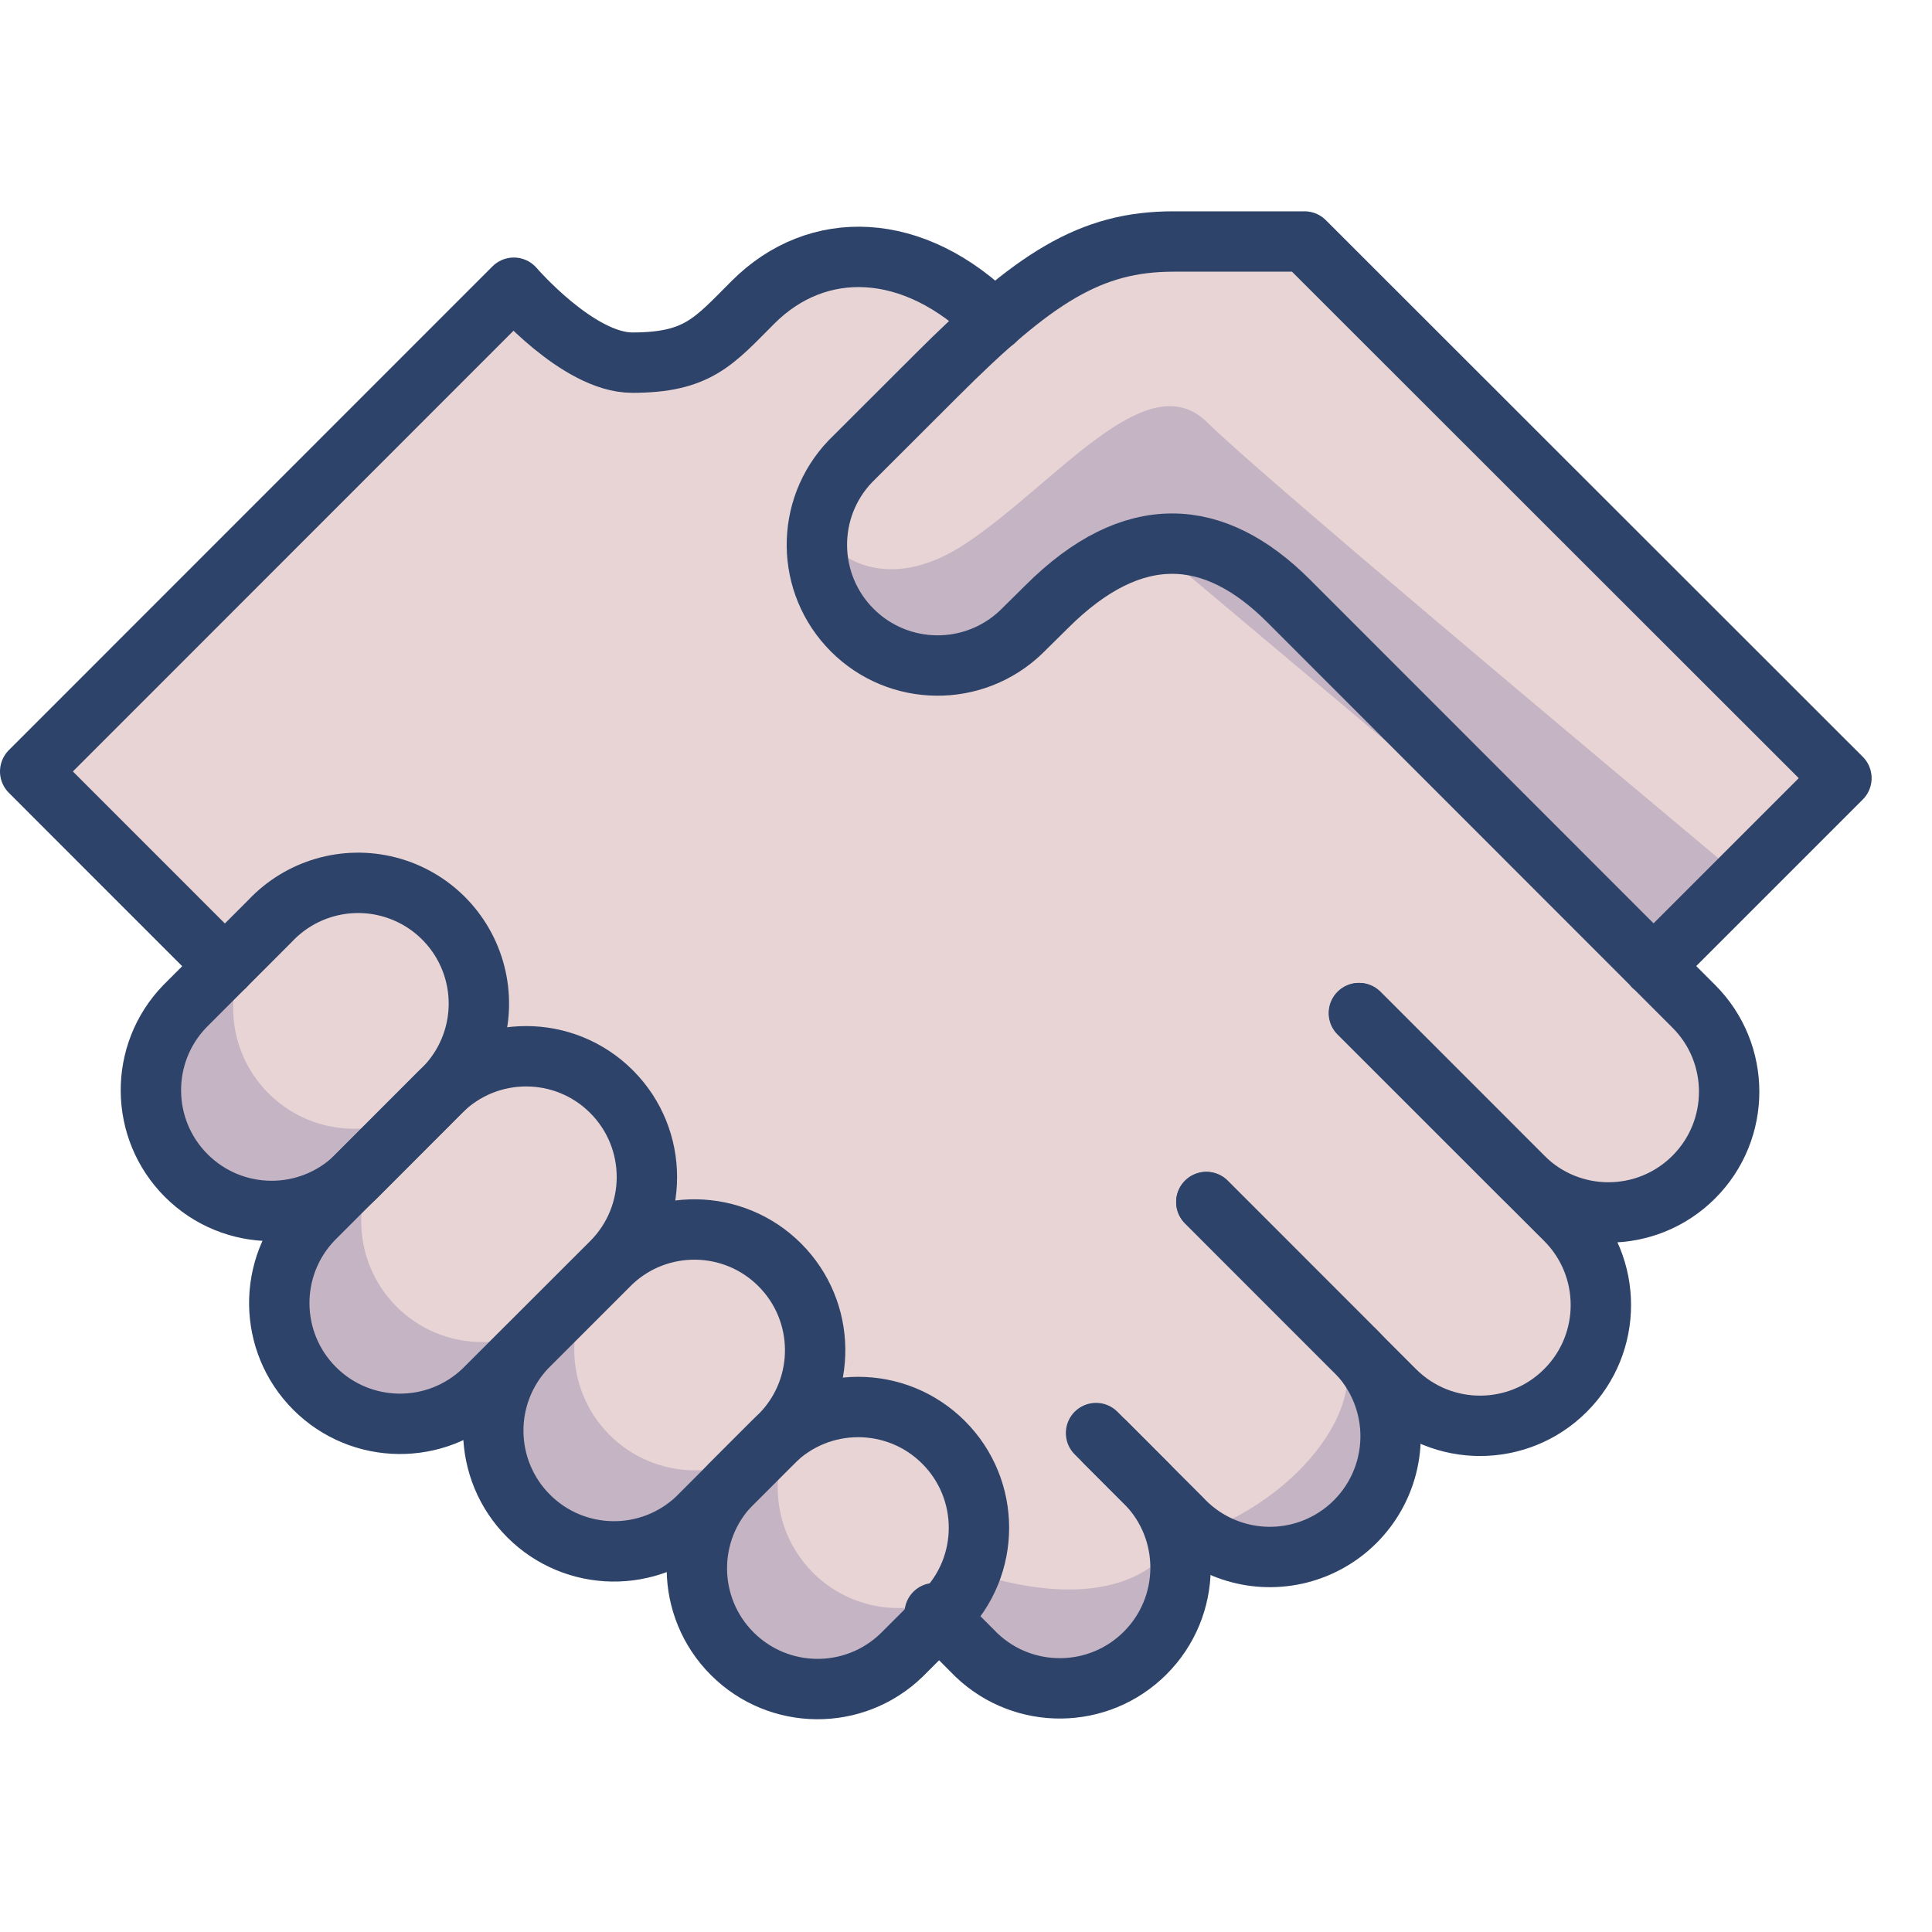
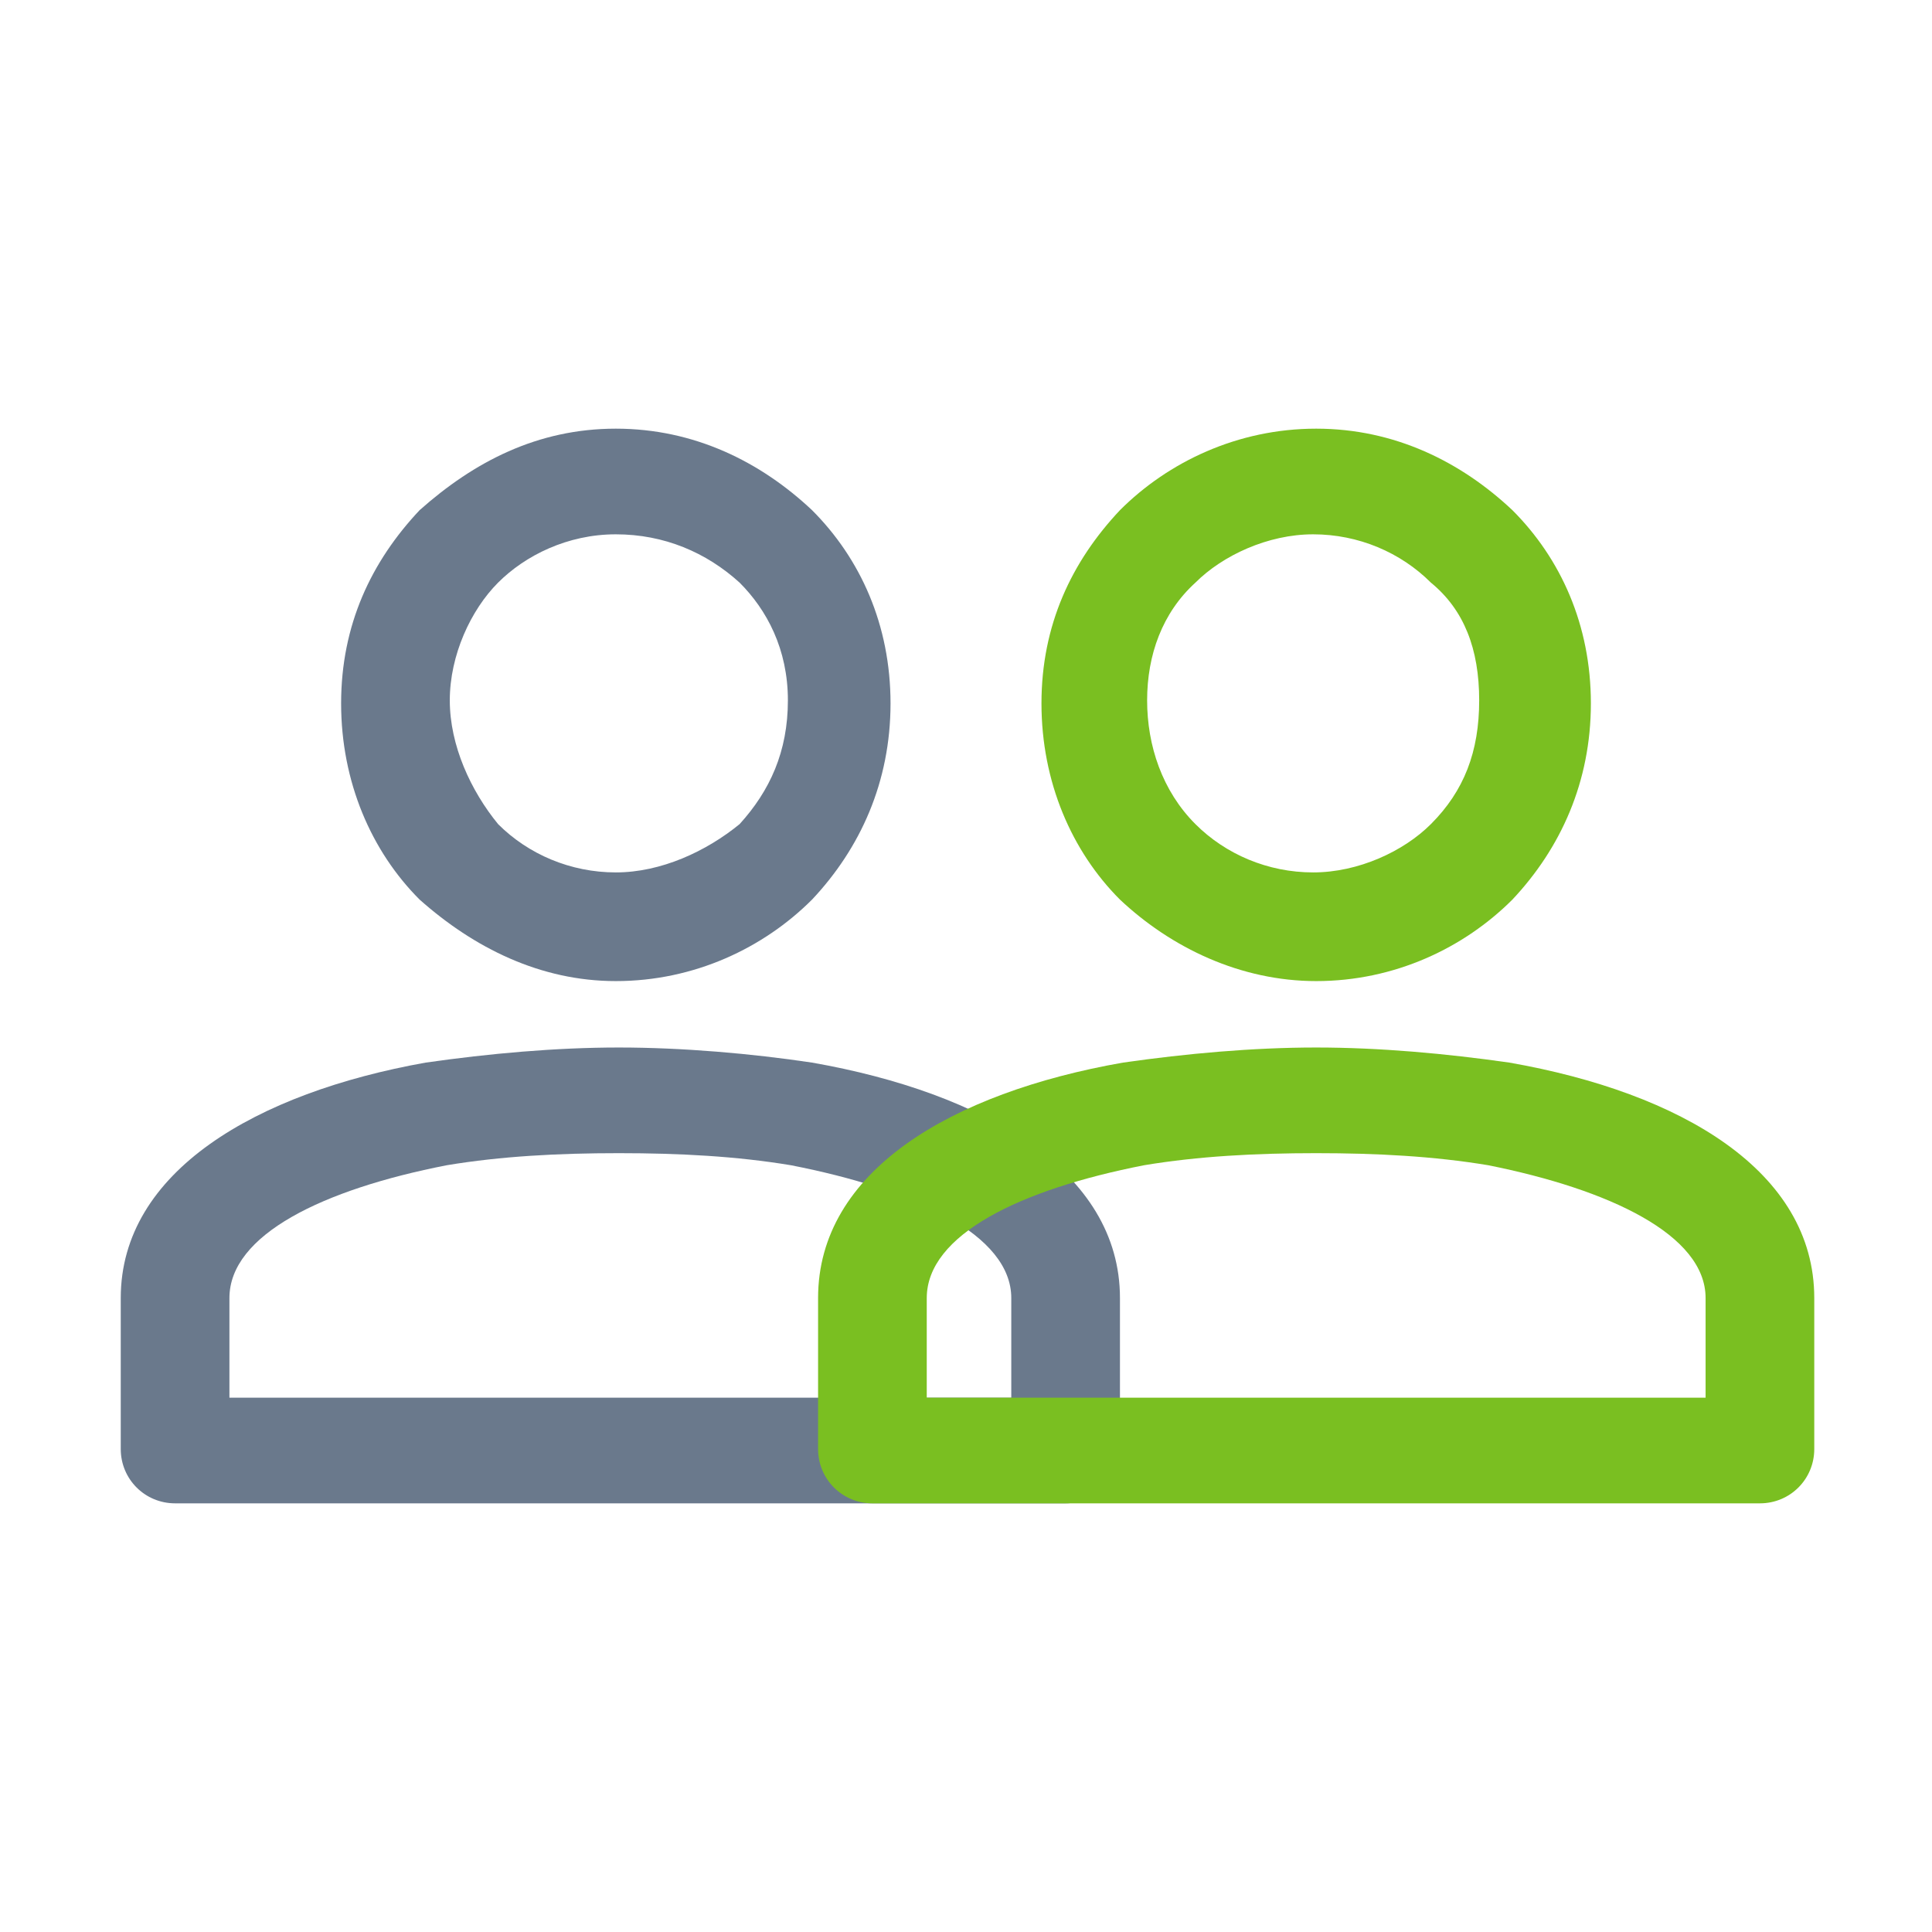
- <svg xmlns="http://www.w3.org/2000/svg" viewBox="0 0 64 64" aria-labelledby="title" aria-describedby="desc" role="img">
-   <path fill="#e8d4d4" d="M33 10.629c-2.676-2.677-5.9-2.739-8.028-.613-1.292 1.292-1.839 2-4.013 2-1.793 0-3.933-2.482-3.933-2.482L1 25.556l6.448 6.451-1.331 1.33A4 4 0 0 0 11.767 39l-1.4 1.4a4 4 0 0 0 5.655 5.656l1.407-1.408a4 4 0 0 0 5.661 5.65l1.11-1.113a4 4 0 0 0 5.666 5.645l1.243-1.246 1.242 1.246a3.989 3.989 0 0 0 5.872-5.39l.023-.025.887.887a4 4 0 0 0 5.654-5.656l1.413 1.415a4 4 0 0 0 5.658-5.661l-3.467-3.467v-.006l2.058 2.059a4 4 0 0 0 5.657-5.657L54.776 32 61 25.777 43.213 8H39a9 9 0 0 0-6 2.629z" data-name="layer1" />
-   <g opacity=".15" data-name="opacity">
-     <path d="M14.614 36.154l1.74-1.741-1.75 1.749-.145.146.011-.009.144-.145zM28.3 45.088l-1.4 1.393-.01.012 1.409-1.41zm11.662-5.269l-.184.385C41.388 41.591 43.1 43.1 44 44c1.877 1.878-.651 5.517-4.277 6.783a4 4 0 0 0 5.064-6.137z" fill="#000064" />
-     <path fill="#000064" d="M39 51c-1.713 2.571-5.62 1.473-6.706 1.1l-.738.739a3.993 3.993 0 0 1-4.661-6.35l-1.116 1.118-.015.012a4 4 0 0 1-5.646-5.663l.147-.148 2.686-2.687-2.692 2.693-.135.135-1.424 1.428a4 4 0 0 1-5.647-5.661l.609-.61.8-.8a4 4 0 0 1-5.64-5.669l-2.7 2.698A4 4 0 0 0 11.767 39l-1.4 1.4a4 4 0 0 0 5.655 5.656l1.407-1.408a4 4 0 0 0 5.661 5.65l1.11-1.113a4 4 0 0 0 5.666 5.645l1.243-1.246 1.242 1.246a3.987 3.987 0 0 0 6.679-3.84zm1-37c-2-2-5 2-8 4-2.674 1.783-4.549.388-4.926-.644a4 4 0 0 0 6.753 3.583l3.555-3.557 17.389 14.625 2.929-2.928C52.78 24.967 41.555 15.555 40 14z" />
+ <svg xmlns="http://www.w3.org/2000/svg" version="1.1" viewBox="0 0 64 64">
+   <defs>
+     <style>
+       .cls-1 {
+         fill: #7abf21;
+       }
+ 
+       .cls-2 {
+         fill: #6a798c;
+       }
+     </style>
+   </defs>
+   <g>
+     <g id="katman_1">
+       <path class="cls-2" d="M20.4,32.5c-2.5,0-4.7-1.1-6.5-2.7-1.6-1.6-2.6-3.9-2.6-6.5s1-4.7,2.6-6.4c1.8-1.6,3.9-2.7,6.5-2.7s4.8,1.1,6.5,2.7h0c1.6,1.6,2.6,3.8,2.6,6.4s-1,4.8-2.6,6.5h0c-1.6,1.6-3.9,2.7-6.5,2.7ZM16.5,27.3c1,1,2.4,1.6,3.9,1.6s3-.7,4.1-1.6h0c1-1.1,1.6-2.4,1.6-4.1s-.7-3-1.6-3.9h0c-1.1-1-2.5-1.6-4.1-1.6s-3,.7-3.9,1.6-1.6,2.4-1.6,3.9.7,3,1.6,4.1Z" />
+       <path class="cls-2" d="M20.4,49.8H5.8c-1,0-1.8-.8-1.8-1.8v-5c0-4.2,4.5-6.8,10.1-7.8,2.1-.3,4.3-.5,6.4-.5s4.4.2,6.4.5c5.7,1,10.2,3.6,10.2,7.8v5c0,1-.9,1.8-1.8,1.8h-14.8ZM7.5,46.3h26v-3.3c0-2.1-3.2-3.6-7.3-4.4-1.8-.3-3.7-.4-5.7-.4s-3.9.1-5.7.4c-4.1.8-7.2,2.3-7.2,4.4,0,0,0,3.3,0,3.3Z" />
+       <path class="cls-1" d="M43.6,32.5c-2.5,0-4.8-1.1-6.5-2.7h0c-1.6-1.6-2.6-3.9-2.6-6.5s1-4.7,2.6-6.4h0c1.6-1.6,3.9-2.7,6.5-2.7s4.8,1.1,6.5,2.7h0c1.6,1.6,2.6,3.8,2.6,6.4s-1,4.8-2.6,6.5h0c-1.6,1.6-3.9,2.7-6.5,2.7ZM39.6,27.3c1,1,2.4,1.6,3.9,1.6s3-.7,3.9-1.6h0c1.1-1.1,1.6-2.4,1.6-4.1s-.5-3-1.6-3.9h0c-1-1-2.4-1.6-3.9-1.6s-3,.7-3.9,1.6h0c-1.1,1-1.6,2.4-1.6,3.9s.5,3,1.6,4.1h0Z" />
+       <path class="cls-1" d="M43.6,49.8h-14.7c-1,0-1.8-.8-1.8-1.8v-5c0-4.2,4.4-6.8,10.1-7.8,2.1-.3,4.3-.5,6.4-.5s4.3.2,6.4.5c5.7,1,10.1,3.6,10.1,7.8v5c0,1-.8,1.8-1.8,1.8h-14.7ZM30.6,46.3h25.9v-3.3c0-2.1-3.2-3.6-7.2-4.4-1.8-.3-3.7-.4-5.7-.4s-3.9.1-5.7.4c-4.1.8-7.2,2.3-7.2,4.4,0,0,0,3.3,0,3.3Z" />
+     </g>
  </g>
-   <path stroke-width="2" stroke-linejoin="round" stroke-linecap="round" stroke="#2e4369" fill="none" d="M45.025 33.561l5.427 5.431a4 4 0 0 0 5.657-5.657L42.68 19.9c-2.441-2.44-5.137-2.672-8.016.208l-.838.828a4 4 0 0 1-5.655-5.656L31 12.455C34.266 9.186 36.124 8 38.873 8h4.34L61 25.777l-6.23 6.23" data-name="stroke" />
-   <path stroke-width="2" stroke-linejoin="round" stroke-linecap="round" stroke="#2e4369" fill="none" d="M45.014 33.56l6.844 6.84a4 4 0 0 1-5.658 5.661l-6.239-6.242" data-name="stroke" />
-   <path stroke-width="2" stroke-linejoin="round" stroke-linecap="round" stroke="#2e4369" fill="none" d="M39.962 39.819l4.825 4.827a4 4 0 1 1-5.652 5.654l-2.827-2.828" data-name="stroke" />
-   <path stroke-width="2" stroke-linejoin="round" stroke-linecap="round" stroke="#2e4369" fill="none" d="M36.616 47.781l1.39 1.392a4 4 0 0 1-5.653 5.657l-1.39-1.394M7.45 32.007L1 25.556 17.021 9.531s2.132 2.482 3.924 2.482c2.174 0 2.706-.706 4-2 2.124-2.126 5.32-2.063 8 .613" data-name="stroke" />
-   <path stroke-width="2" stroke-linejoin="round" stroke-linecap="round" stroke="#2e4369" fill="none" d="M14.6 36.163a4 4 0 1 0-5.653-5.655l-2.825 2.827a4 4 0 0 0 5.655 5.657z" data-name="stroke" />
-   <path stroke-width="2" stroke-linejoin="round" stroke-linecap="round" stroke="#2e4369" fill="none" d="M20.258 41.819a4 4 0 0 0-5.658-5.657L10.362 40.4a4 4 0 0 0 5.655 5.656zm5.653 5.656a4 4 0 0 0-5.653-5.656l-2.827 2.827a4 4 0 0 0 5.655 5.654z" data-name="stroke" />
-   <path stroke-width="2" stroke-linejoin="round" stroke-linecap="round" stroke="#2e4369" fill="none" d="M31.258 53.437a4 4 0 1 0-5.658-5.656l-1.392 1.392a4 4 0 0 0 5.655 5.657z" data-name="stroke" />
</svg>
